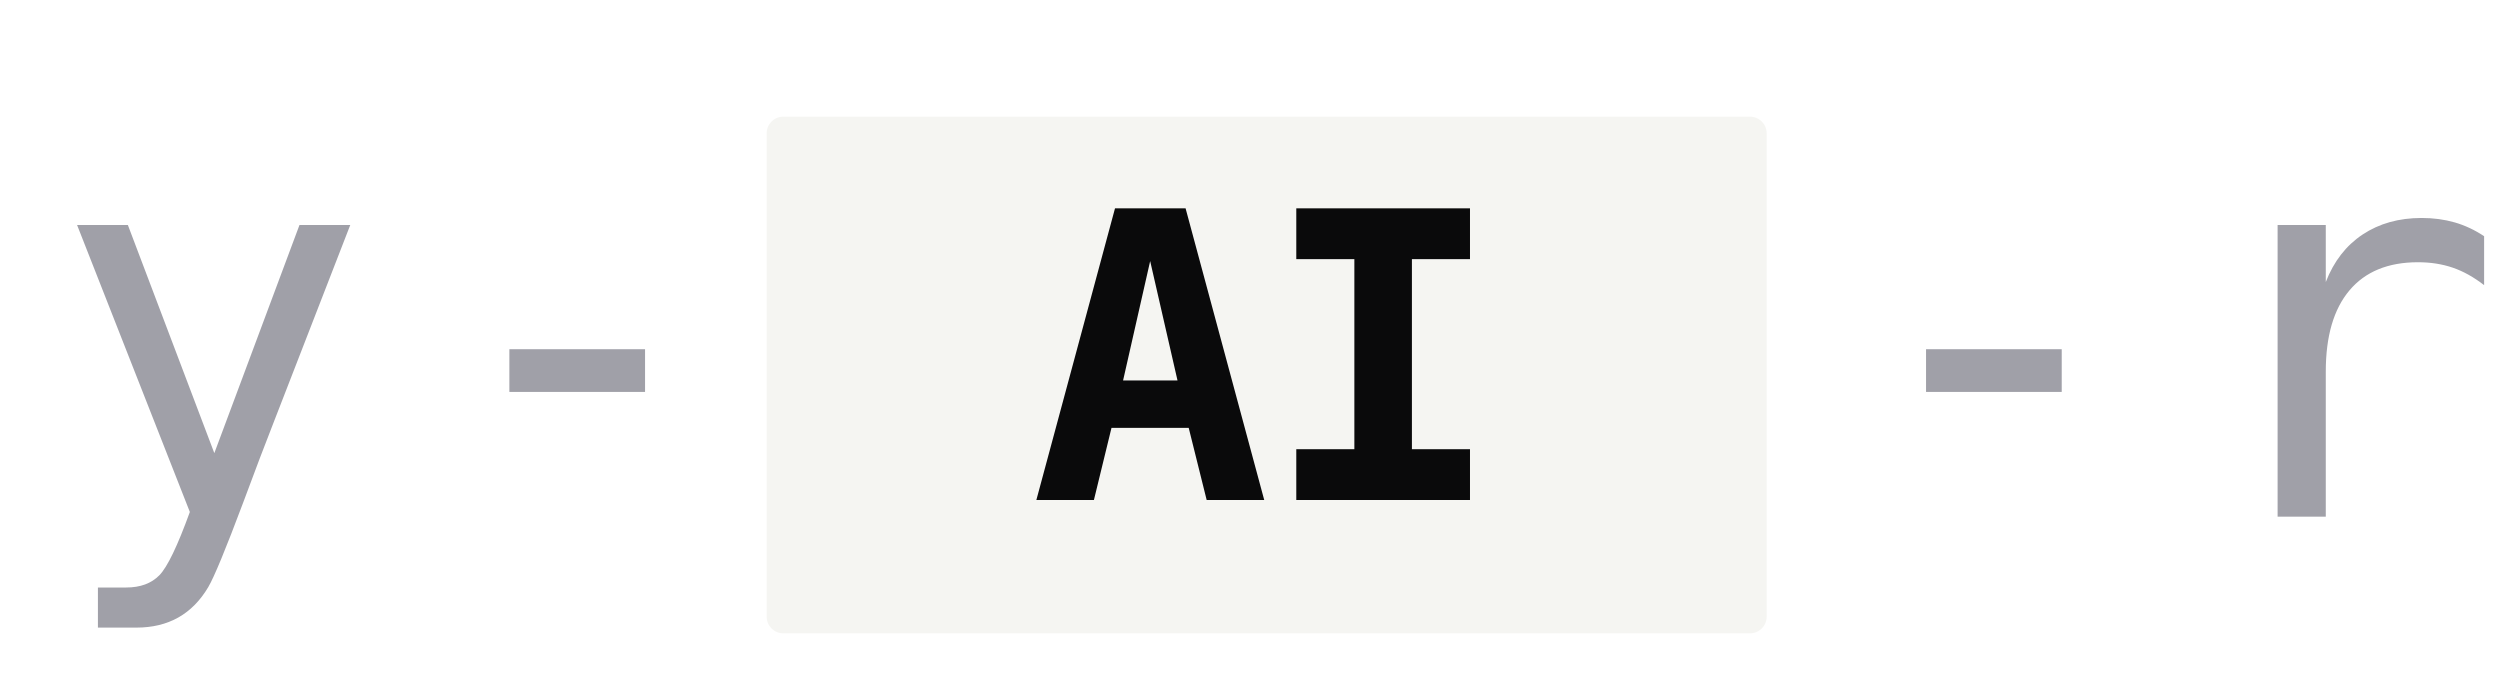
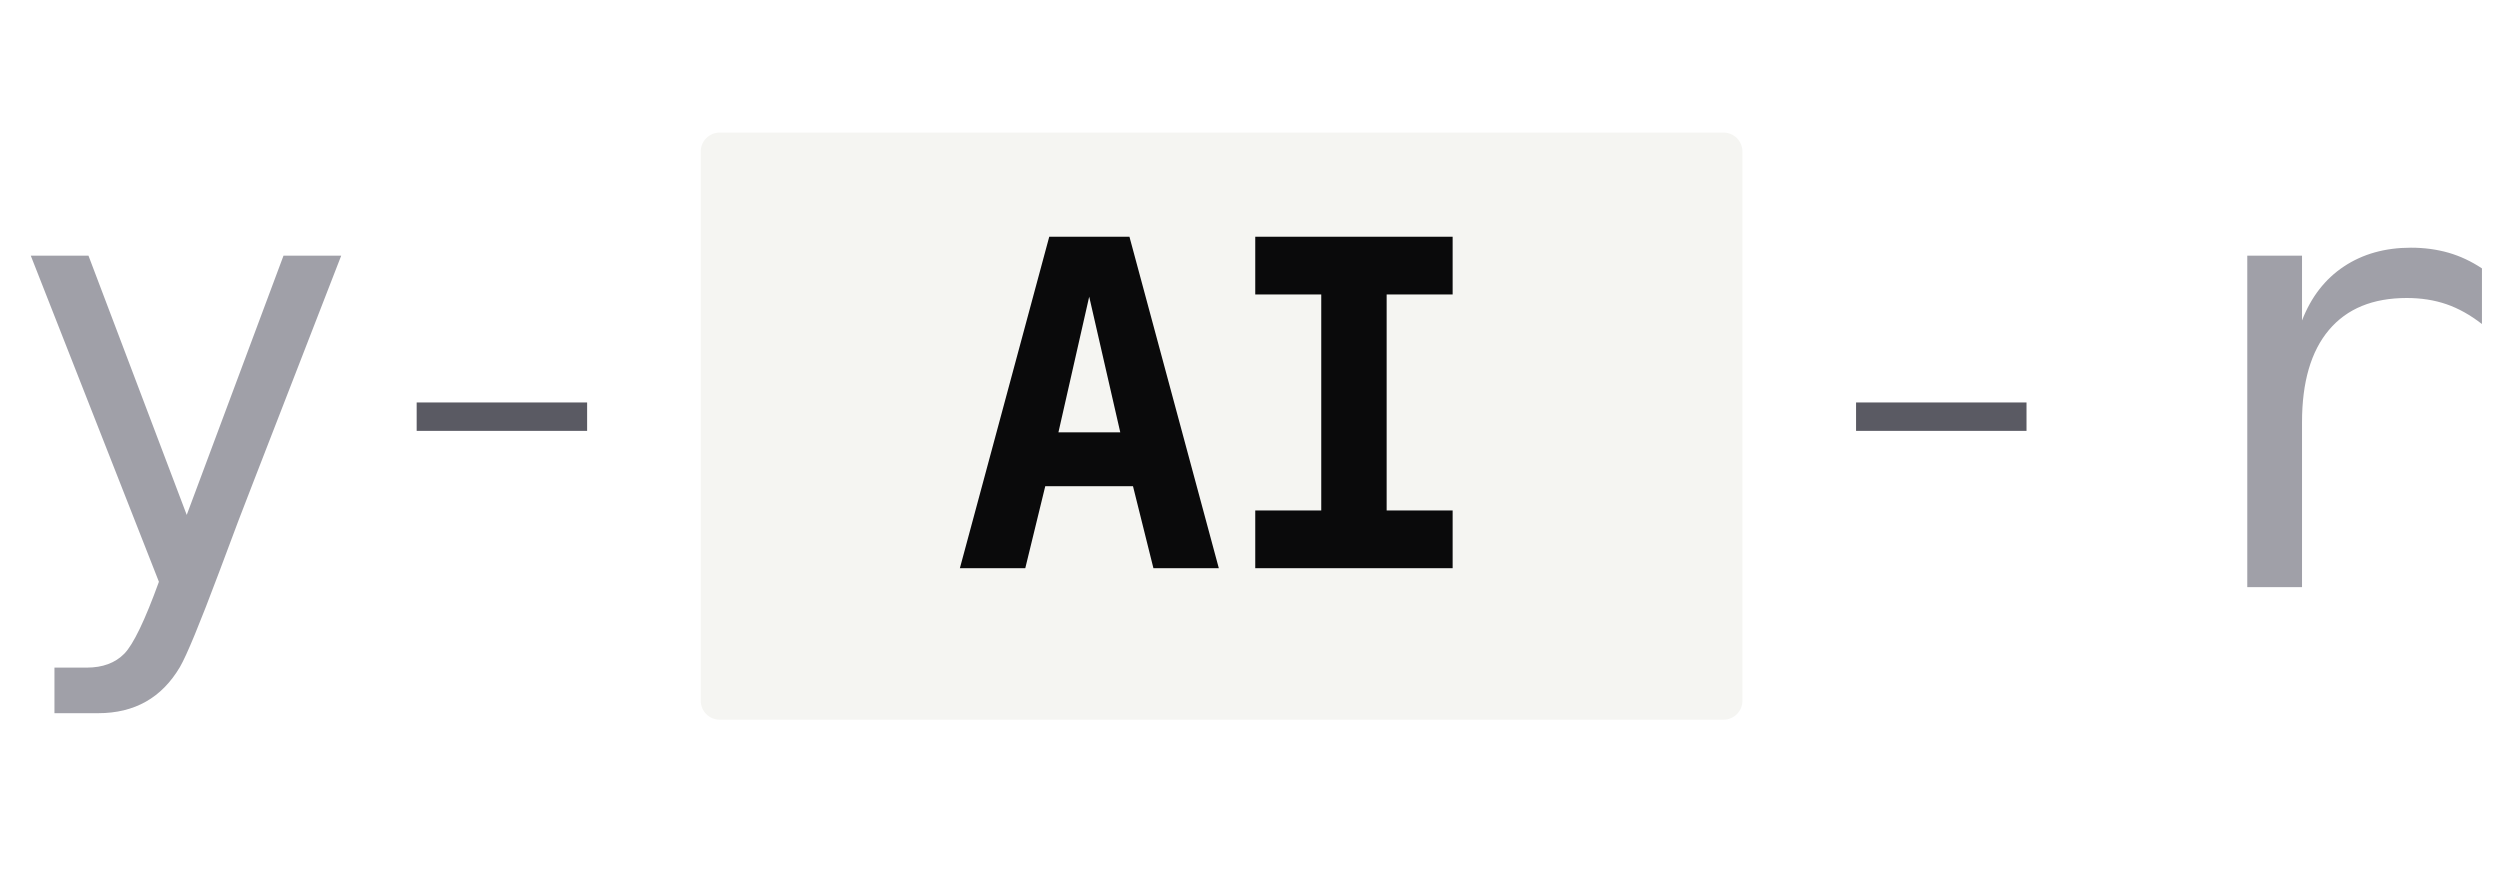
- <svg xmlns="http://www.w3.org/2000/svg" viewBox="0 0 300 84" width="300" height="84" role="img" aria-label="y[AI]r">
-   <text x="6" y="62" font-size="64" font-family="ui-monospace, 'SFMono-Regular', 'JetBrains Mono', Menlo, Consolas, monospace" font-weight="500" fill="#A0A0A8" style="letter-spacing:-0.02em">y</text>
-   <text x="50" y="62" font-size="64" font-family="ui-monospace, 'SFMono-Regular', 'JetBrains Mono', Menlo, Consolas, monospace" font-weight="500" fill="#A0A0A8" style="letter-spacing:-0.02em">-</text>
-   <rect x="92" y="14" width="120" height="62" rx="2" fill="#F5F5F2" />
-   <text x="152" y="60" text-anchor="middle" font-size="48" font-family="ui-monospace, 'SFMono-Regular', 'JetBrains Mono', Menlo, Consolas, monospace" font-weight="700" fill="#0A0A0B" style="letter-spacing:-0.02em">AI</text>
-   <text x="220" y="62" font-size="64" font-family="ui-monospace, 'SFMono-Regular', 'JetBrains Mono', Menlo, Consolas, monospace" font-weight="500" fill="#A0A0A8" style="letter-spacing:-0.02em">-</text>
-   <text x="262" y="62" font-size="64" font-family="ui-monospace, 'SFMono-Regular', 'JetBrains Mono', Menlo, Consolas, monospace" font-weight="500" fill="#A0A0A8" style="letter-spacing:-0.02em">r</text>
+ <svg xmlns="http://www.w3.org/2000/svg" viewBox="0 0 264 92" width="264" height="92" role="img" aria-label="y[AI]r">
+   <text x="0" y="62" font-size="64" font-family="ui-monospace, 'SFMono-Regular', 'JetBrains Mono', Menlo, Consolas, monospace" font-weight="500" fill="#A0A0A8" style="letter-spacing:-0.04em">y</text>
+   <rect x="44" y="42.5" width="18" height="3" fill="#5A5A63" />
+   <rect x="74" y="14" width="110" height="62" rx="2" fill="#F5F5F2" />
+   <text x="129" y="60" text-anchor="middle" font-size="48" font-family="ui-monospace, 'SFMono-Regular', 'JetBrains Mono', Menlo, Consolas, monospace" font-weight="700" fill="#0A0A0B" style="letter-spacing:-0.02em">AI</text>
+   <rect x="196" y="42.5" width="18" height="3" fill="#5A5A63" />
+   <text x="226" y="62" font-size="64" font-family="ui-monospace, 'SFMono-Regular', 'JetBrains Mono', Menlo, Consolas, monospace" font-weight="500" fill="#A0A0A8" style="letter-spacing:-0.04em">r</text>
</svg>
